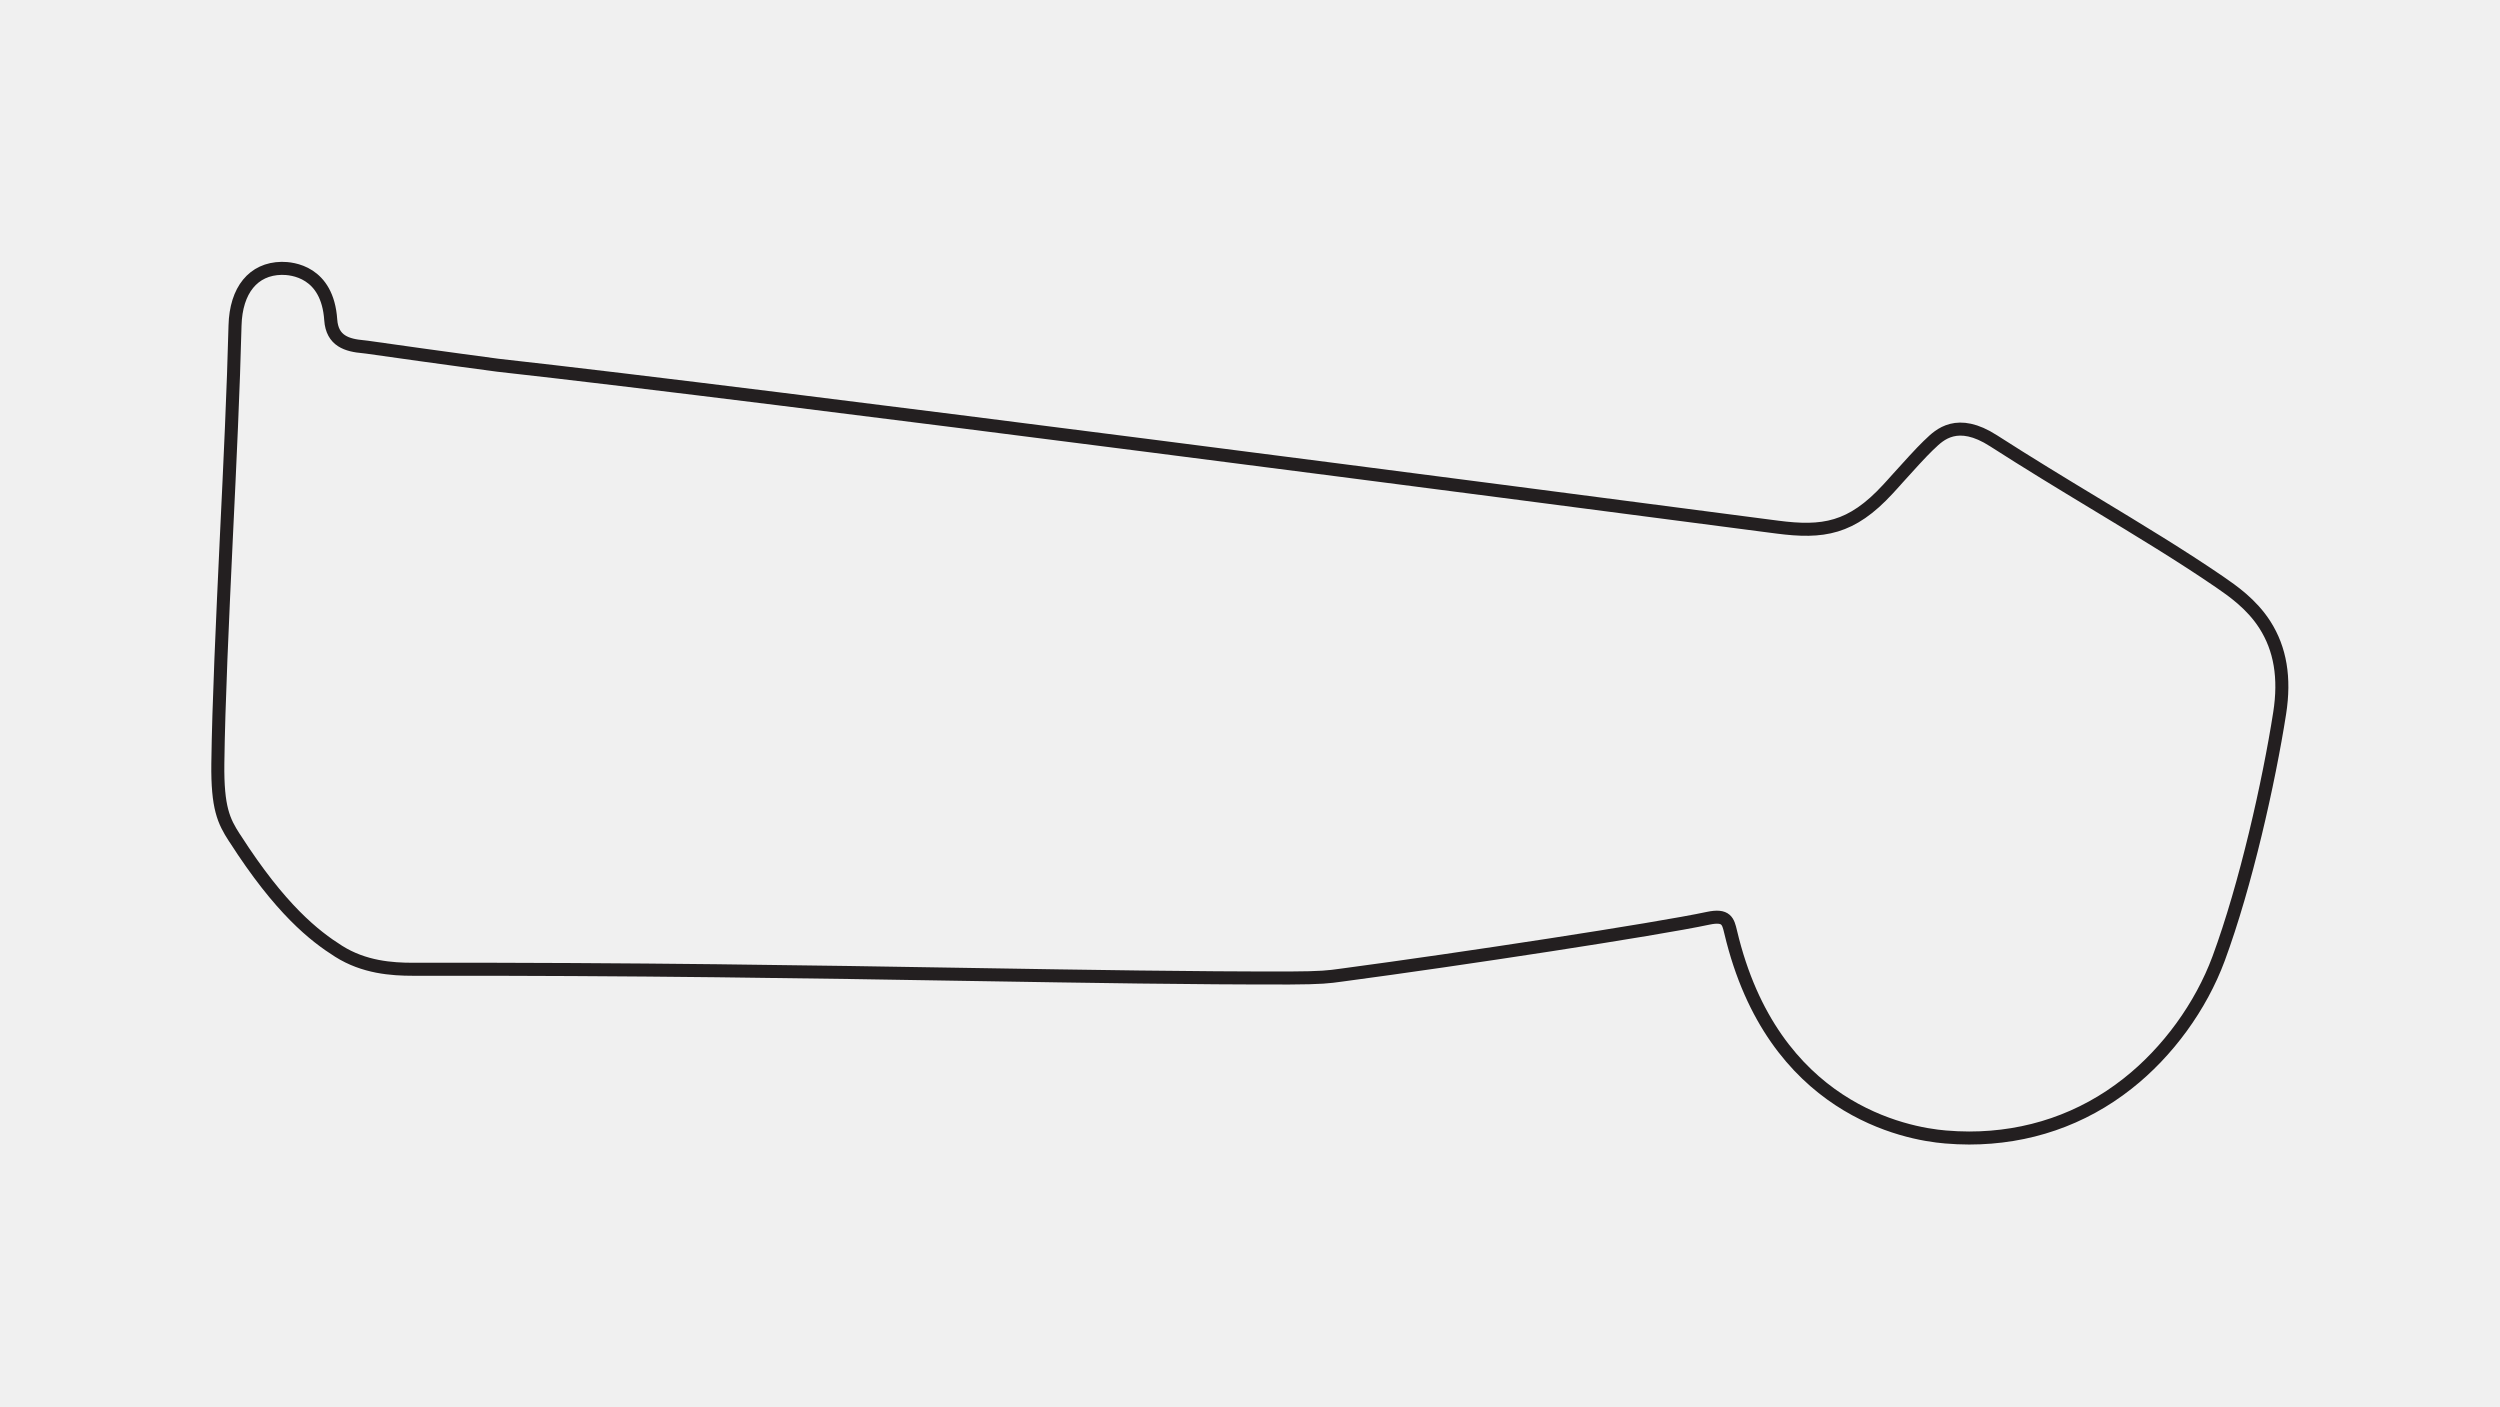
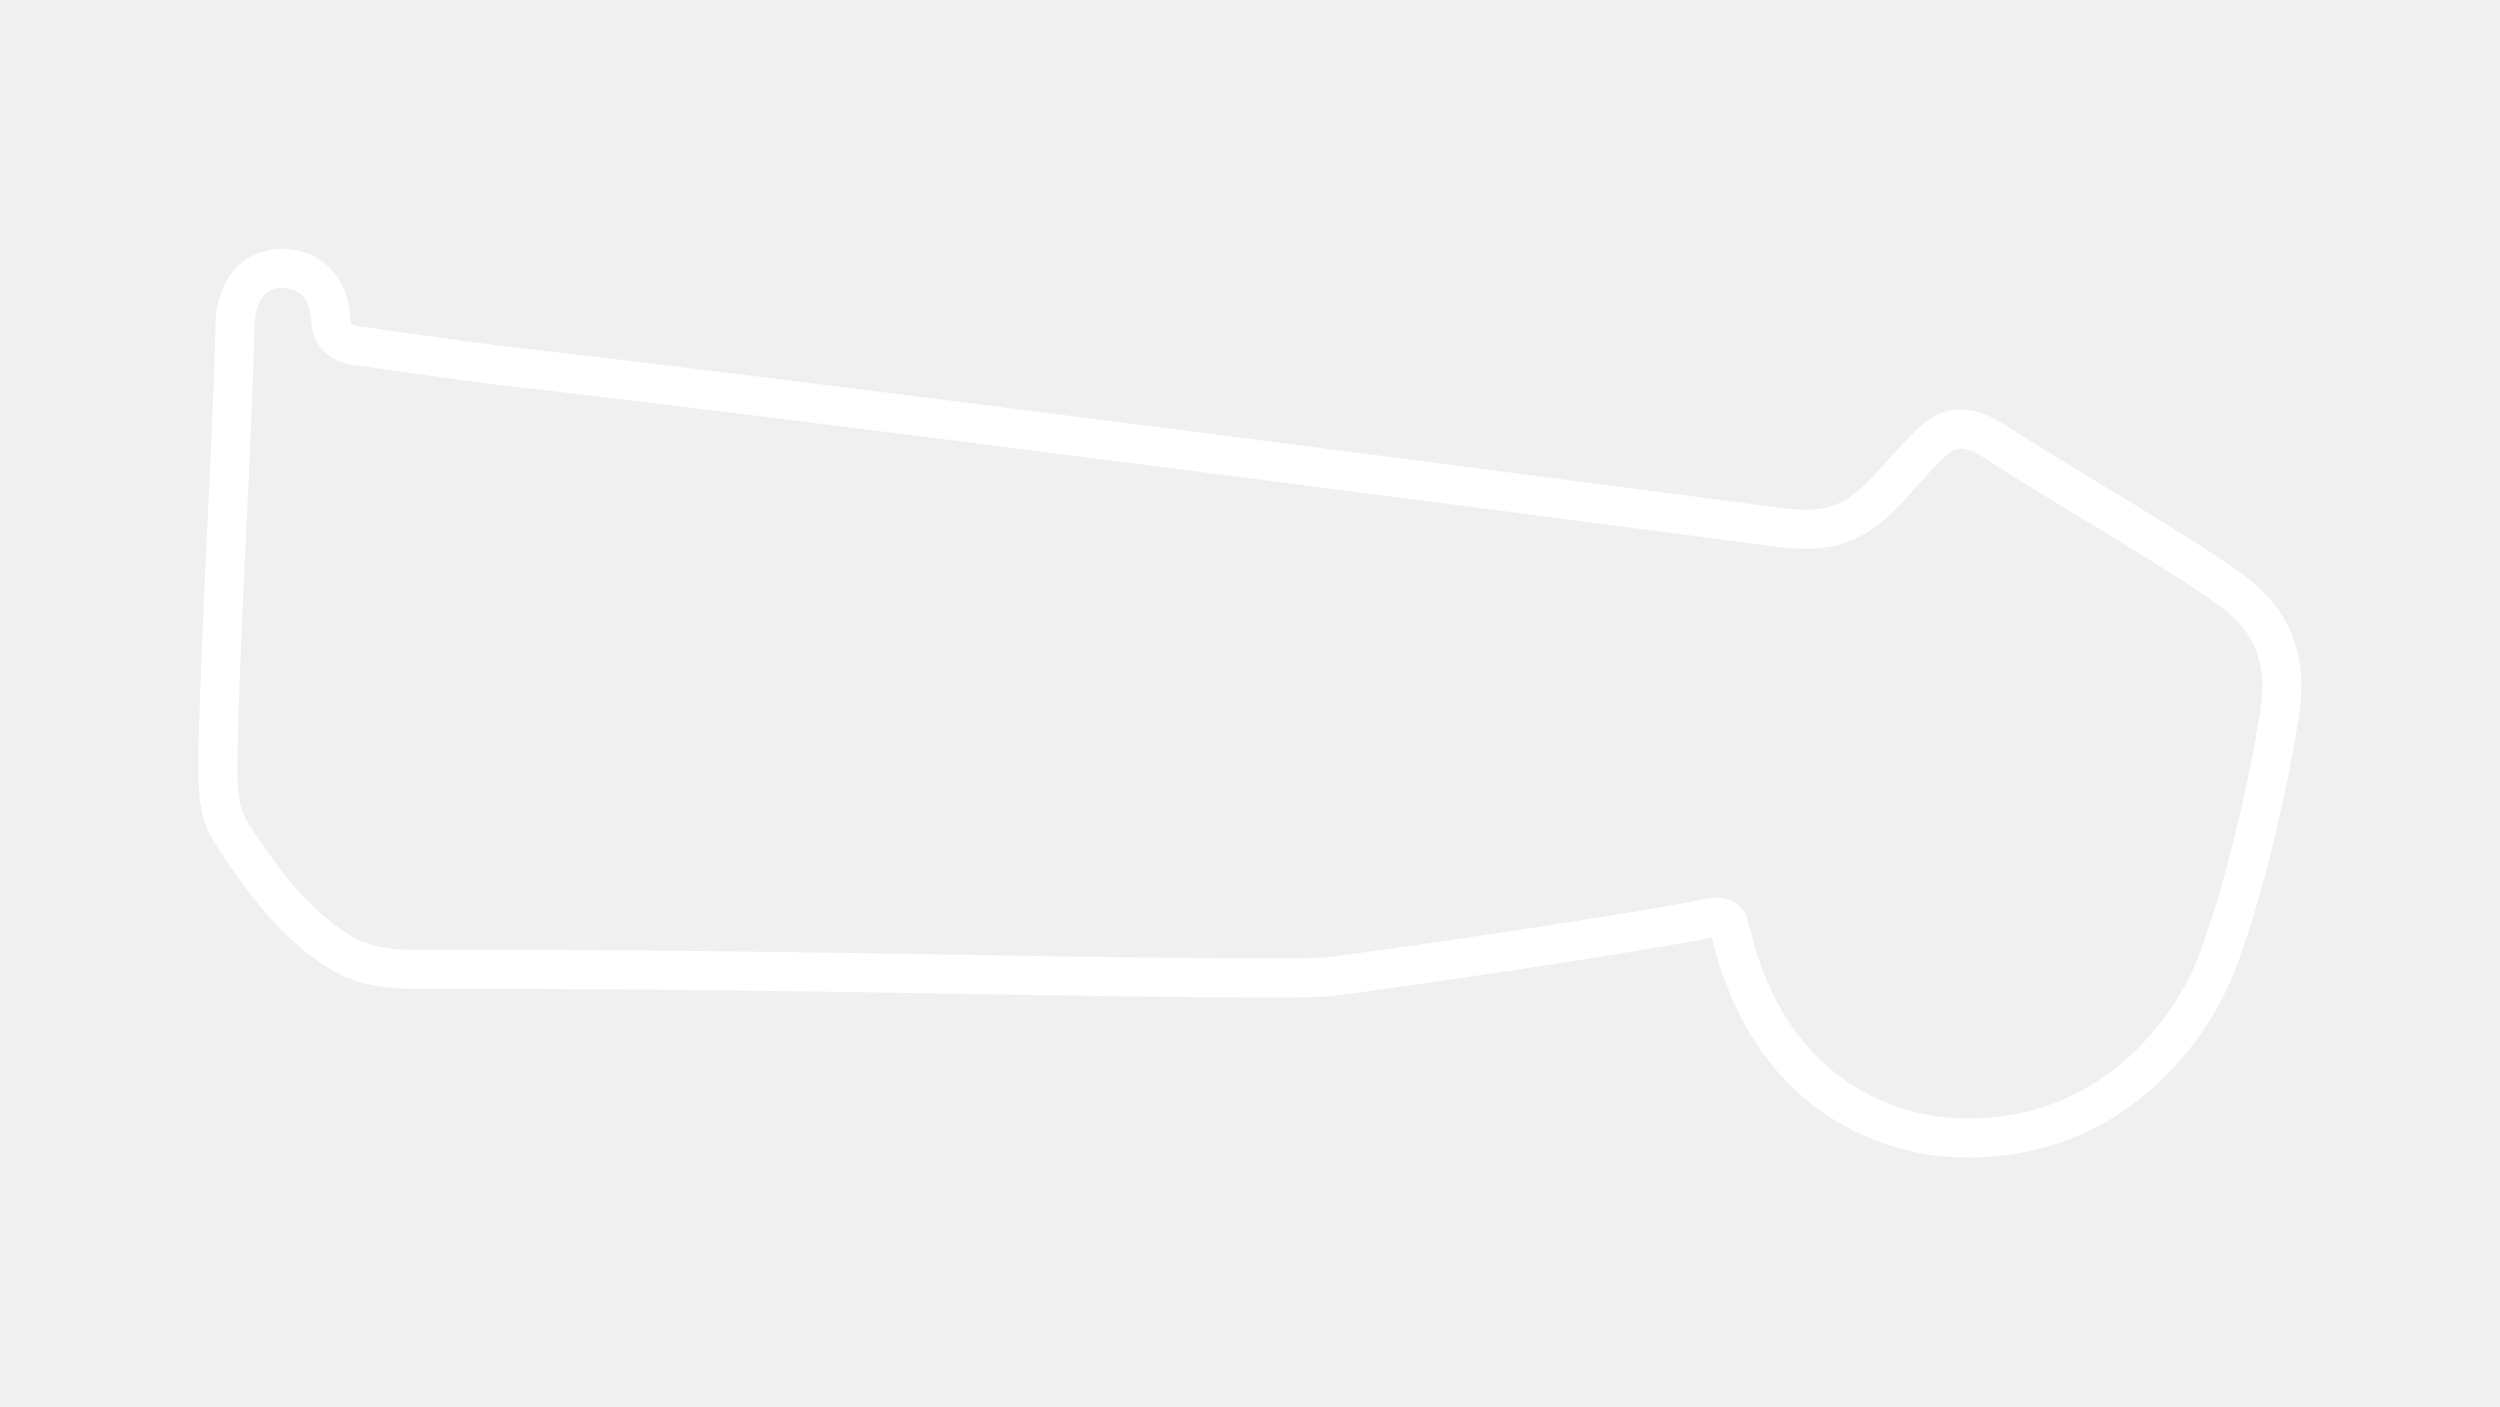
<svg xmlns="http://www.w3.org/2000/svg" version="1.1" id="_200__Config" x="0px" y="0px" viewBox="0 0 1920 1080" style="enable-background:new 0 0 1920 1080;" xml:space="preserve">
  <style type="text/css">
- 	.track-surface{fill:none;stroke:#231F20;stroke-width:10;stroke-miterlimit:10;}
+ 	svg {height: 100%;width: 100%;}.track-surface {fill: none;stroke: white;stroke-width: 30;}
</style>
  <path class="track-surface" d="M1512.3,874c-6,0-12-0.3-18.1-0.8c-30.6-2.5-132.8-21.4-165-157.2l-0.1-0.4c-1.9-8-3.2-13.3-17.1-10.4  c-39.6,8.5-191,31.6-279.6,43.4l-3,0.4c-8.5,1.2-14.6,2-39,2.1c-74.1,0.1-152.9-1.2-244.2-2.7c-120.9-2-257.9-4.3-429-4  c-16.4,0-37.6-1.5-57.1-13.8c-18.7-11.8-44.8-32.3-79.6-86.6l-0.5-0.7c-8.2-12.7-13.1-22.9-12.7-56.9c0.6-46.6,3.5-109,6.6-174.9  c2.7-55.7,5.4-113.3,6.6-161.5c0.7-27.2,14.1-43.6,35.8-43.9c8.2-0.1,35.2,2.5,37.7,39.5c1.1,16.4,12.7,19.6,25.1,20.7  c1,0.1,1.8,0.2,2.6,0.3c63.8,9.1,98.9,13.6,100.7,13.9c208.2,23.1,800.4,100.5,977,123.6l5.4,0.7c35.2,4.6,57,1.4,85.1-29.1  c2.1-2.2,4.7-5.2,7.6-8.4c8-8.9,18-19.9,23.3-25l1.4-1.3c7.3-7.1,21-20.4,48.8-2.5c26,16.7,52.3,32.7,77.8,48.1  c34.2,20.7,66.6,40.3,95.8,60.3c9.7,6.7,24.5,16.8,34.8,32.9c11.9,18.6,15.6,40.8,11.4,67.8c-8.3,53.1-26,132-46.9,188.6  c-13.6,36.7-39,71.7-69.9,96C1599.2,859.7,1557.4,874,1512.3,874z" />
</svg>
